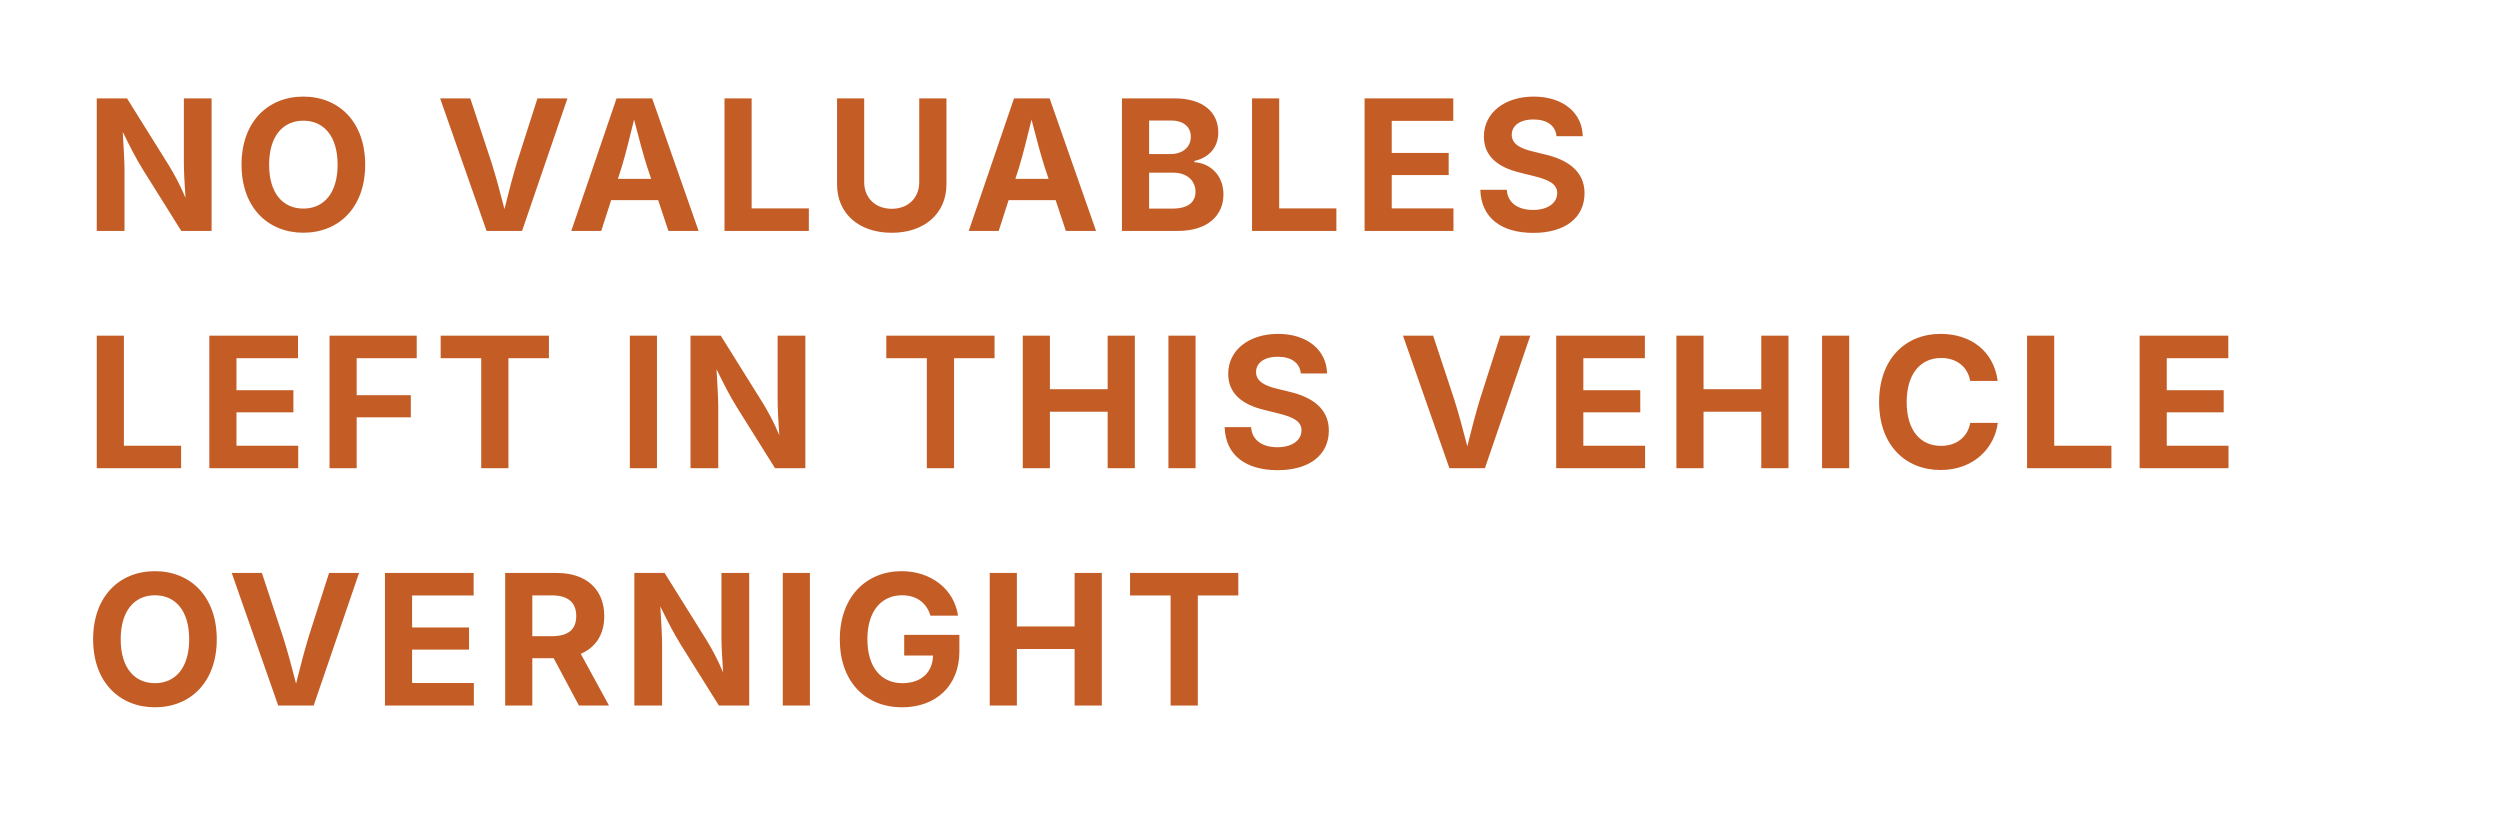
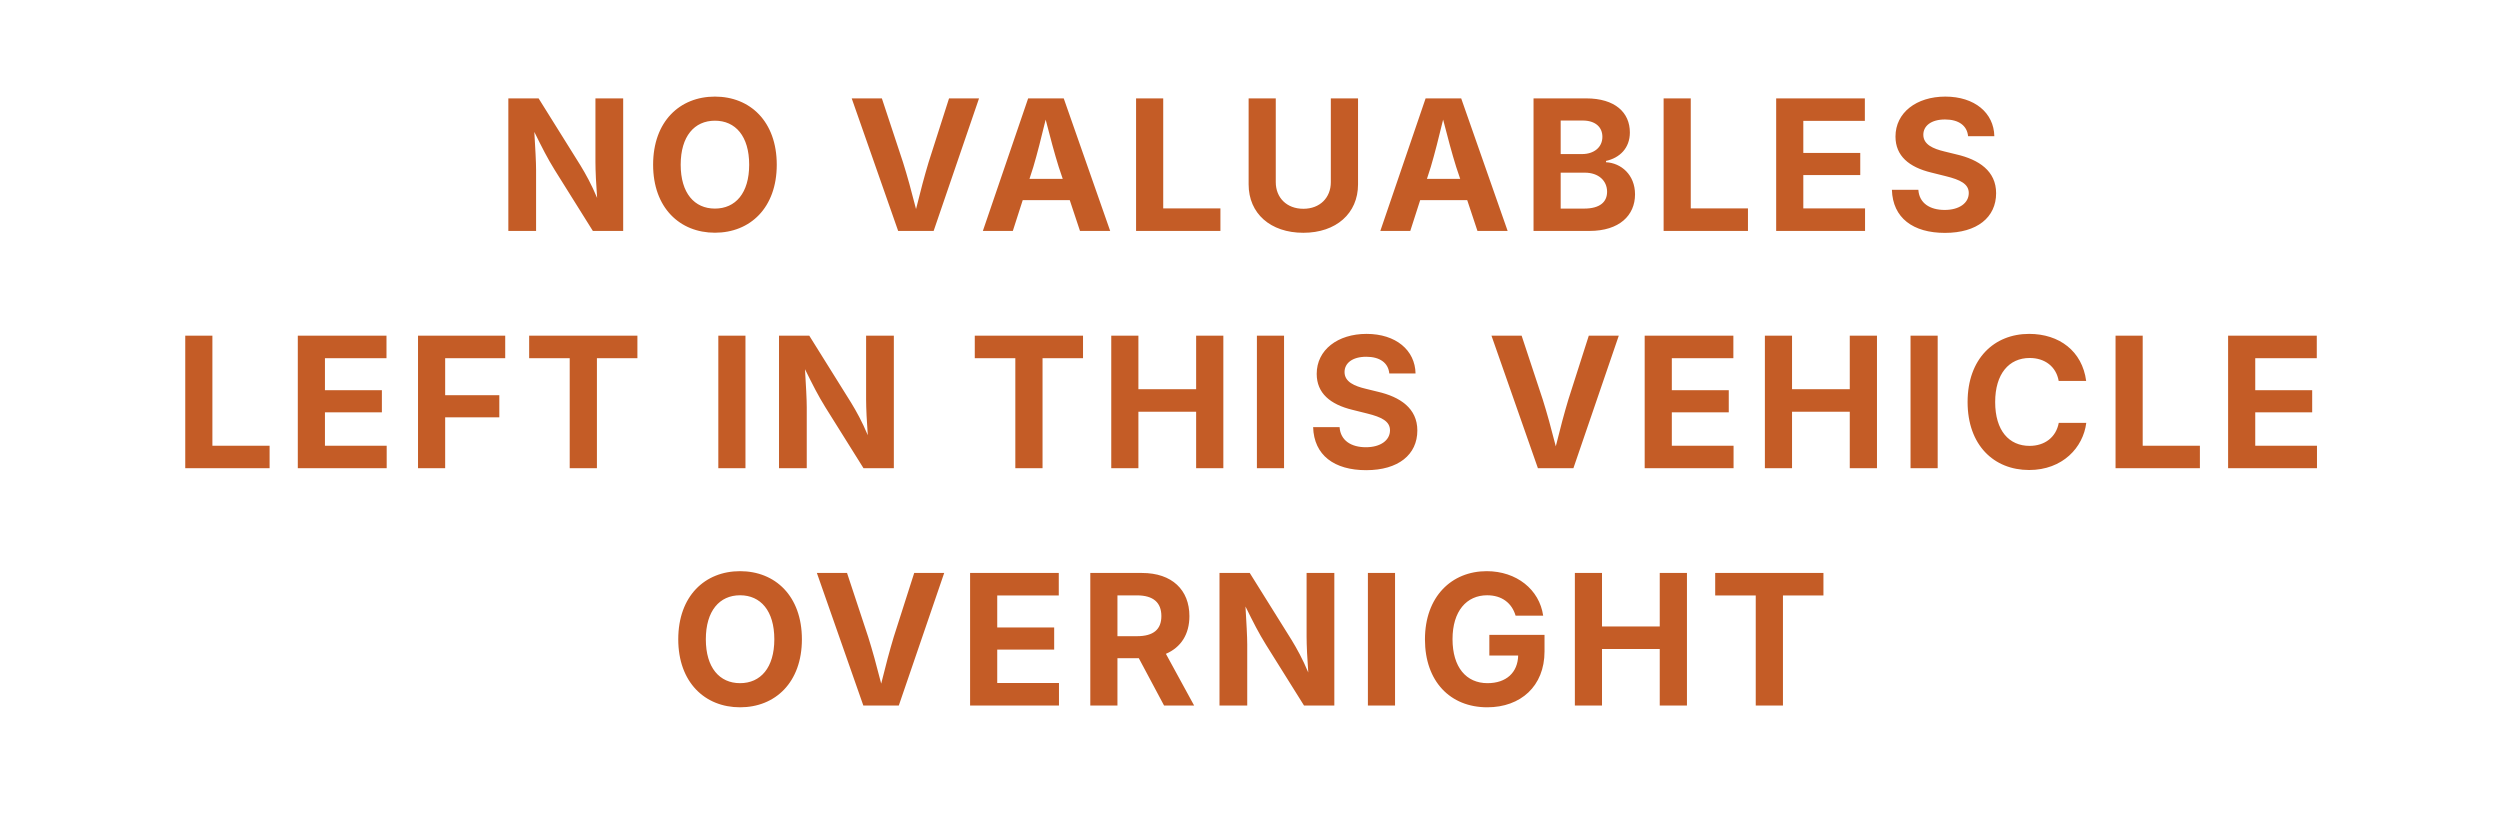
<svg xmlns="http://www.w3.org/2000/svg" viewBox="0 0 1180 390" width="1180" height="390">
-   <text x="40" y="109" font-family="'Archivo','Inter','Archivo Black','Arial Black',sans-serif" font-size="86" font-weight="700" fill="#c45c26" letter-spacing="4.5">NO VALUABLES</text>
-   <text x="40" y="221" font-family="'Archivo','Inter','Archivo Black','Arial Black',sans-serif" font-size="86" font-weight="700" fill="#c45c26" letter-spacing="4.5">LEFT IN THIS VEHICLE</text>
-   <text x="40" y="333" font-family="'Archivo','Inter','Archivo Black','Arial Black',sans-serif" font-size="86" font-weight="700" fill="#c45c26" letter-spacing="4.5">OVERNIGHT</text>
+   <text x="590" text-anchor="middle" y="109" font-family="'Archivo','Inter','Archivo Black','Arial Black',sans-serif" font-size="86" font-weight="700" fill="#c45c26" letter-spacing="4.5">NO VALUABLES</text>
+   <text x="590" text-anchor="middle" y="221" font-family="'Archivo','Inter','Archivo Black','Arial Black',sans-serif" font-size="86" font-weight="700" fill="#c45c26" letter-spacing="4.5">LEFT IN THIS VEHICLE</text>
+   <text x="590" text-anchor="middle" y="333" font-family="'Archivo','Inter','Archivo Black','Arial Black',sans-serif" font-size="86" font-weight="700" fill="#c45c26" letter-spacing="4.5">OVERNIGHT</text>
</svg>
